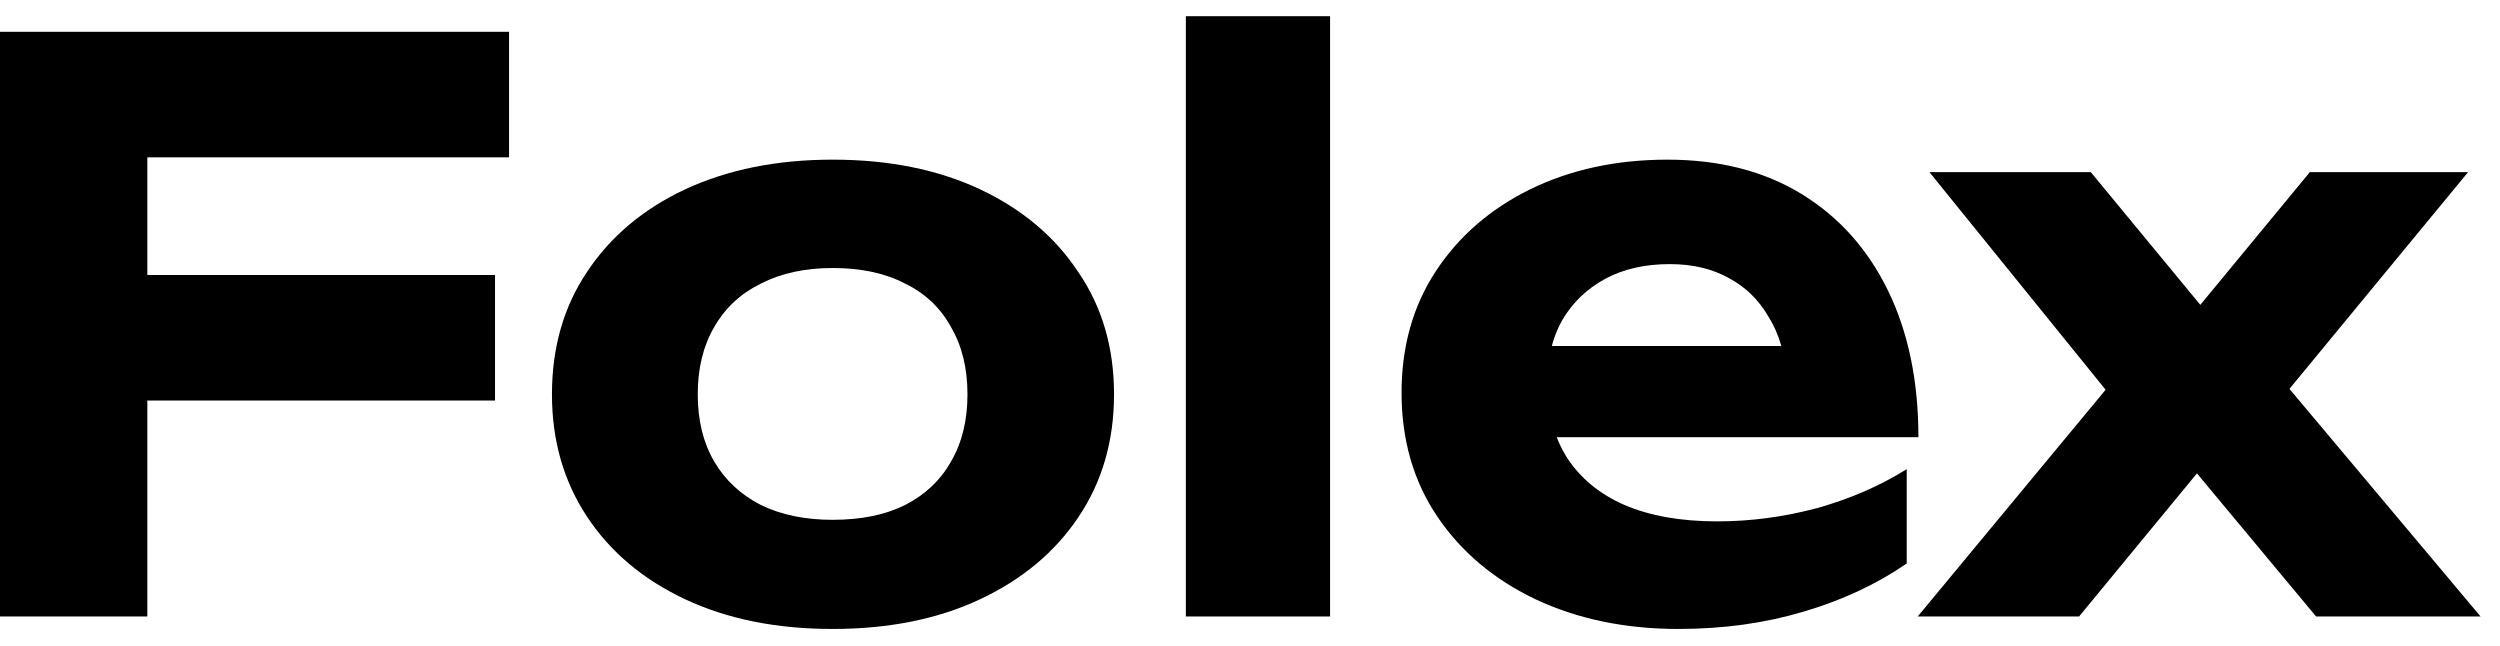
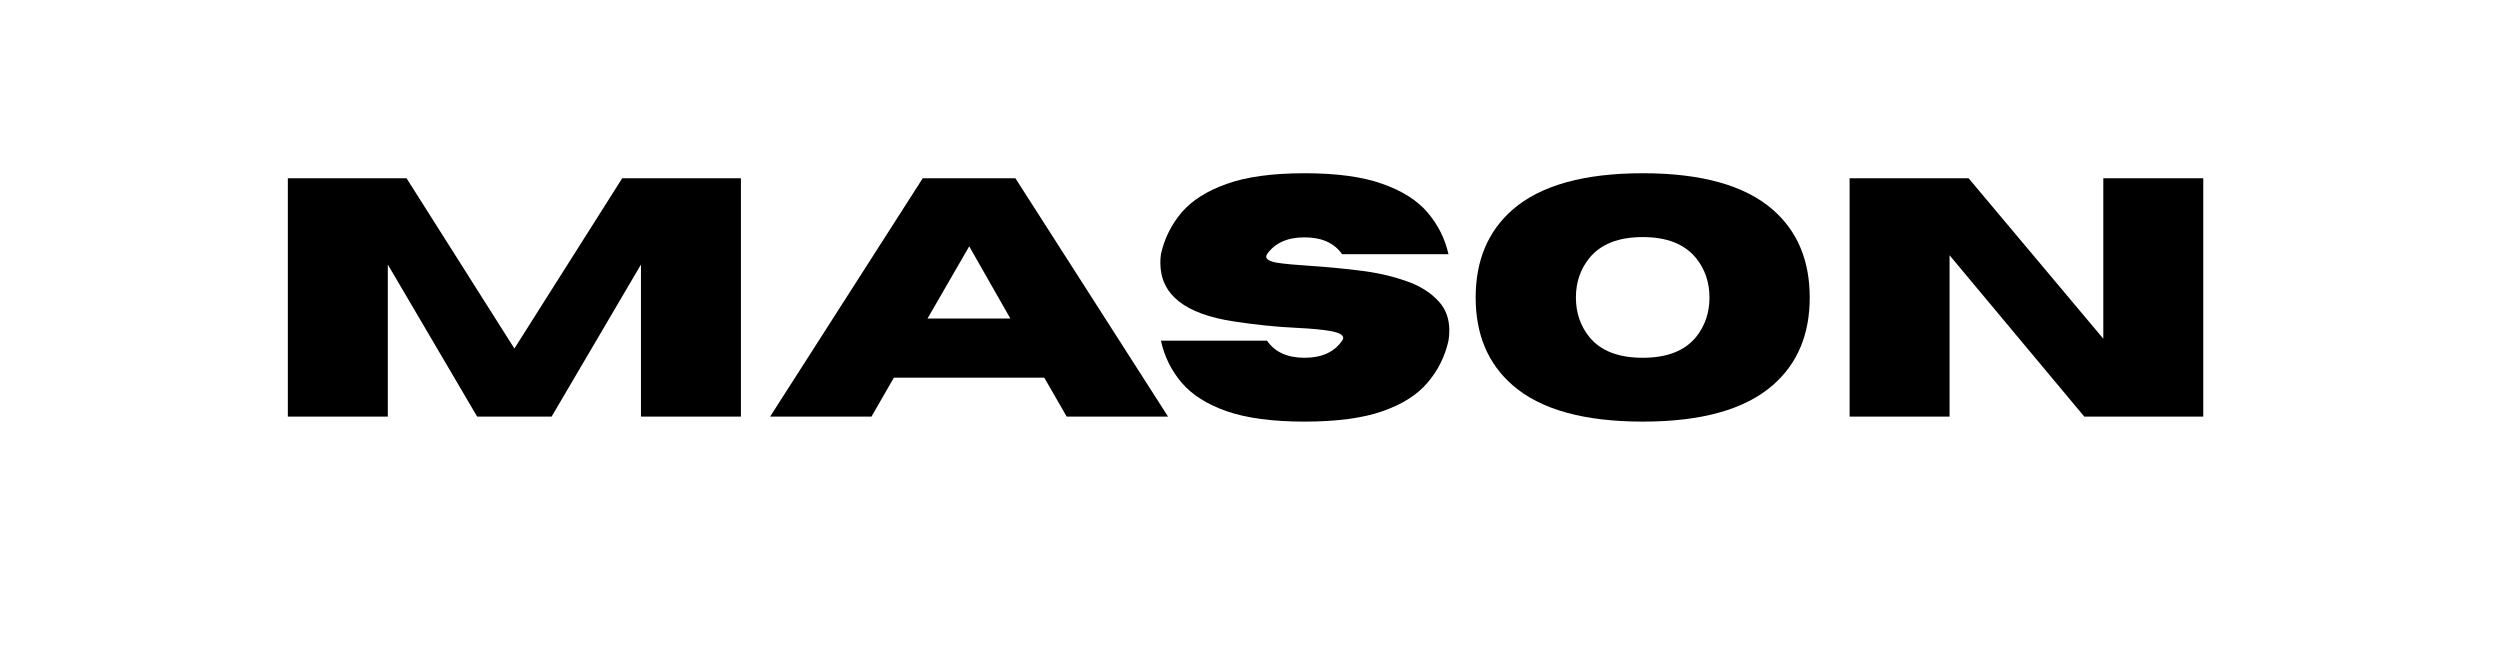
- <svg xmlns="http://www.w3.org/2000/svg" width="93" height="24" viewBox="0 0 93 24" fill="none">
-   <path d="M2.668 10.231H18.415V14.9H2.668V10.231ZM18.937 1.183V5.852H2.784L5.481 3.155V22.933H0V1.183H18.937Z" fill="black" />
-   <path d="M30.973 23.397C28.885 23.397 27.058 23.03 25.492 22.295C23.926 21.56 22.708 20.536 21.838 19.221C20.968 17.906 20.533 16.389 20.533 14.668C20.533 12.928 20.968 11.41 21.838 10.115C22.708 8.8 23.926 7.776 25.492 7.041C27.077 6.306 28.904 5.939 30.973 5.939C33.061 5.939 34.888 6.306 36.454 7.041C38.02 7.776 39.238 8.8 40.108 10.115C40.997 11.41 41.442 12.928 41.442 14.668C41.442 16.408 40.997 17.935 40.108 19.25C39.238 20.545 38.02 21.56 36.454 22.295C34.888 23.03 33.061 23.397 30.973 23.397ZM30.973 19.337C32.036 19.337 32.935 19.153 33.67 18.786C34.424 18.399 34.994 17.858 35.381 17.162C35.787 16.466 35.99 15.635 35.99 14.668C35.99 13.701 35.787 12.87 35.381 12.174C34.994 11.459 34.424 10.917 33.67 10.55C32.935 10.163 32.036 9.97 30.973 9.97C29.948 9.97 29.059 10.163 28.305 10.55C27.551 10.917 26.971 11.459 26.565 12.174C26.159 12.87 25.956 13.701 25.956 14.668C25.956 15.635 26.159 16.466 26.565 17.162C26.971 17.858 27.551 18.399 28.305 18.786C29.059 19.153 29.948 19.337 30.973 19.337Z" fill="black" />
-   <path d="M44.114 0.603H49.479V22.933H44.114V0.603Z" fill="black" />
-   <path d="M62.433 23.397C60.461 23.397 58.692 23.03 57.126 22.295C55.58 21.56 54.361 20.536 53.472 19.221C52.583 17.906 52.138 16.369 52.138 14.61C52.138 12.889 52.563 11.381 53.414 10.086C54.265 8.791 55.434 7.776 56.923 7.041C58.431 6.306 60.133 5.939 62.027 5.939C63.961 5.939 65.623 6.364 67.015 7.215C68.407 8.066 69.48 9.264 70.234 10.811C70.988 12.358 71.365 14.175 71.365 16.263H56.459V12.87H68.407L66.464 14.088C66.406 13.179 66.184 12.416 65.797 11.797C65.43 11.159 64.937 10.676 64.318 10.347C63.7 9.999 62.965 9.825 62.114 9.825C61.186 9.825 60.384 10.009 59.707 10.376C59.031 10.743 58.499 11.256 58.112 11.913C57.745 12.57 57.561 13.334 57.561 14.204C57.561 15.306 57.803 16.244 58.286 17.017C58.789 17.79 59.504 18.38 60.432 18.786C61.38 19.192 62.53 19.395 63.883 19.395C65.121 19.395 66.358 19.231 67.595 18.902C68.832 18.554 69.944 18.071 70.93 17.452V20.961C69.809 21.734 68.523 22.334 67.073 22.759C65.642 23.184 64.096 23.397 62.433 23.397Z" fill="black" />
-   <path d="M71.339 22.933L79.053 13.624V15.393L71.774 6.403H77.777L82.707 12.377H80.996L85.926 6.403H91.813L84.331 15.48L84.07 13.16L92.277 22.933H86.158L80.822 16.524H82.62L77.342 22.933H71.339Z" fill="black" />
+ <svg xmlns="http://www.w3.org/2000/svg" width="186" zoomAndPan="magnify" viewBox="0 0 139.5 36" height="48" preserveAspectRatio="xMidYMid meet" version="1.0">
+   <defs>
+     <g />
+     <clipPath id="09d0b477bf">
+       <rect x="0" width="111" y="0" height="21" />
+     </clipPath>
+   </defs>
+   <g transform="matrix(1, 0, 0, 1, 14, 7)">
+     <g clip-path="url(#09d0b477bf)">
+       <g fill="#000000" fill-opacity="1">
+         <g transform="translate(0.577454, 16.24476)">
+           <g>
+             <path d="M 26.766 0 L 21.188 0 L 21.188 -8.484 L 16.203 0 L 12.047 0 L 7.062 -8.484 L 7.062 0 L 1.484 0 L 1.484 -13.297 L 8.109 -13.297 L 14.125 -3.797 L 20.141 -13.297 L 26.766 -13.297 Z M 26.766 0 " />
+           </g>
+         </g>
+       </g>
+       <g fill="#000000" fill-opacity="1">
+         <g transform="translate(28.8321, 16.24476)">
+           <g>
+             <path d="M 22.344 0 L 16.688 0 L 15.438 -2.172 L 7.047 -2.172 L 5.797 0 L 0.141 0 L 8.656 -13.297 L 13.828 -13.297 Z M 13.547 -5.469 L 11.25 -9.5 L 8.922 -5.469 Z M 13.547 -5.469 " />
+           </g>
+         </g>
+       </g>
+       <g fill="#000000" fill-opacity="1">
+         <g transform="translate(50.01358, 16.24476)">
+           <g>
+             <path d="M 8.781 0.281 C 6.988 0.281 5.539 0.086 4.438 -0.297 C 3.344 -0.68 2.504 -1.211 1.922 -1.891 C 1.348 -2.566 0.961 -3.348 0.766 -4.234 L 6.688 -4.234 C 7.125 -3.598 7.82 -3.281 8.781 -3.281 C 9.738 -3.281 10.438 -3.598 10.875 -4.234 C 10.914 -4.285 10.938 -4.336 10.938 -4.391 C 10.938 -4.555 10.711 -4.68 10.266 -4.766 C 9.828 -4.848 9.172 -4.91 8.297 -4.953 C 7.191 -5.004 6.031 -5.125 4.812 -5.312 C 2.094 -5.727 0.734 -6.816 0.734 -8.578 C 0.734 -8.734 0.742 -8.895 0.766 -9.062 C 0.961 -9.938 1.348 -10.711 1.922 -11.391 C 2.504 -12.066 3.344 -12.598 4.438 -12.984 C 5.539 -13.379 6.988 -13.578 8.781 -13.578 C 10.582 -13.578 12.031 -13.379 13.125 -12.984 C 14.227 -12.598 15.066 -12.066 15.641 -11.391 C 16.223 -10.711 16.613 -9.938 16.812 -9.062 L 10.875 -9.062 C 10.438 -9.688 9.738 -10 8.781 -10 C 7.82 -10 7.125 -9.688 6.688 -9.062 C 6.656 -9.008 6.641 -8.961 6.641 -8.922 C 6.641 -8.766 6.852 -8.648 7.281 -8.578 C 7.707 -8.516 8.332 -8.457 9.156 -8.406 C 9.977 -8.352 10.852 -8.27 11.781 -8.156 C 12.719 -8.051 13.594 -7.859 14.406 -7.578 C 15.219 -7.305 15.852 -6.906 16.312 -6.375 C 16.676 -5.957 16.859 -5.43 16.859 -4.797 C 16.859 -4.617 16.844 -4.43 16.812 -4.234 C 16.613 -3.348 16.223 -2.566 15.641 -1.891 C 15.066 -1.211 14.227 -0.68 13.125 -0.297 C 12.031 0.086 10.582 0.281 8.781 0.281 Z M 8.781 0.281 " />
+           </g>
+         </g>
+       </g>
+       <g fill="#000000" fill-opacity="1">
+         <g transform="translate(67.60784, 16.24476)">
+           <g>
+             <path d="M 10.062 0.281 C 6.77 0.281 4.348 -0.395 2.797 -1.75 C 1.422 -2.945 0.734 -4.578 0.734 -6.641 C 0.734 -8.711 1.422 -10.348 2.797 -11.547 C 4.348 -12.898 6.77 -13.578 10.062 -13.578 C 13.344 -13.578 15.758 -12.898 17.312 -11.547 C 18.688 -10.348 19.375 -8.711 19.375 -6.641 C 19.375 -4.578 18.688 -2.945 17.312 -1.75 C 15.758 -0.395 13.344 0.281 10.062 0.281 Z M 10.062 -3.281 C 11.406 -3.281 12.395 -3.664 13.031 -4.438 C 13.531 -5.062 13.781 -5.797 13.781 -6.641 C 13.781 -7.492 13.531 -8.227 13.031 -8.844 C 12.395 -9.625 11.406 -10.016 10.062 -10.016 C 8.707 -10.016 7.711 -9.625 7.078 -8.844 C 6.578 -8.227 6.328 -7.492 6.328 -6.641 C 6.328 -5.797 6.578 -5.062 7.078 -4.438 C 7.711 -3.664 8.707 -3.281 10.062 -3.281 Z M 10.062 -3.281 " />
+           </g>
+         </g>
+       </g>
+       <g fill="#000000" fill-opacity="1">
+         <g transform="translate(87.72352, 16.24476)">
+           <g>
+             <path d="M 21.219 0 L 14.578 0 L 7.062 -9 L 7.062 0 L 1.484 0 L 1.484 -13.297 L 8.125 -13.297 L 15.641 -4.344 L 15.641 -13.297 L 21.219 -13.297 Z M 21.219 0 " />
+           </g>
+         </g>
+       </g>
+     </g>
+   </g>
</svg>
